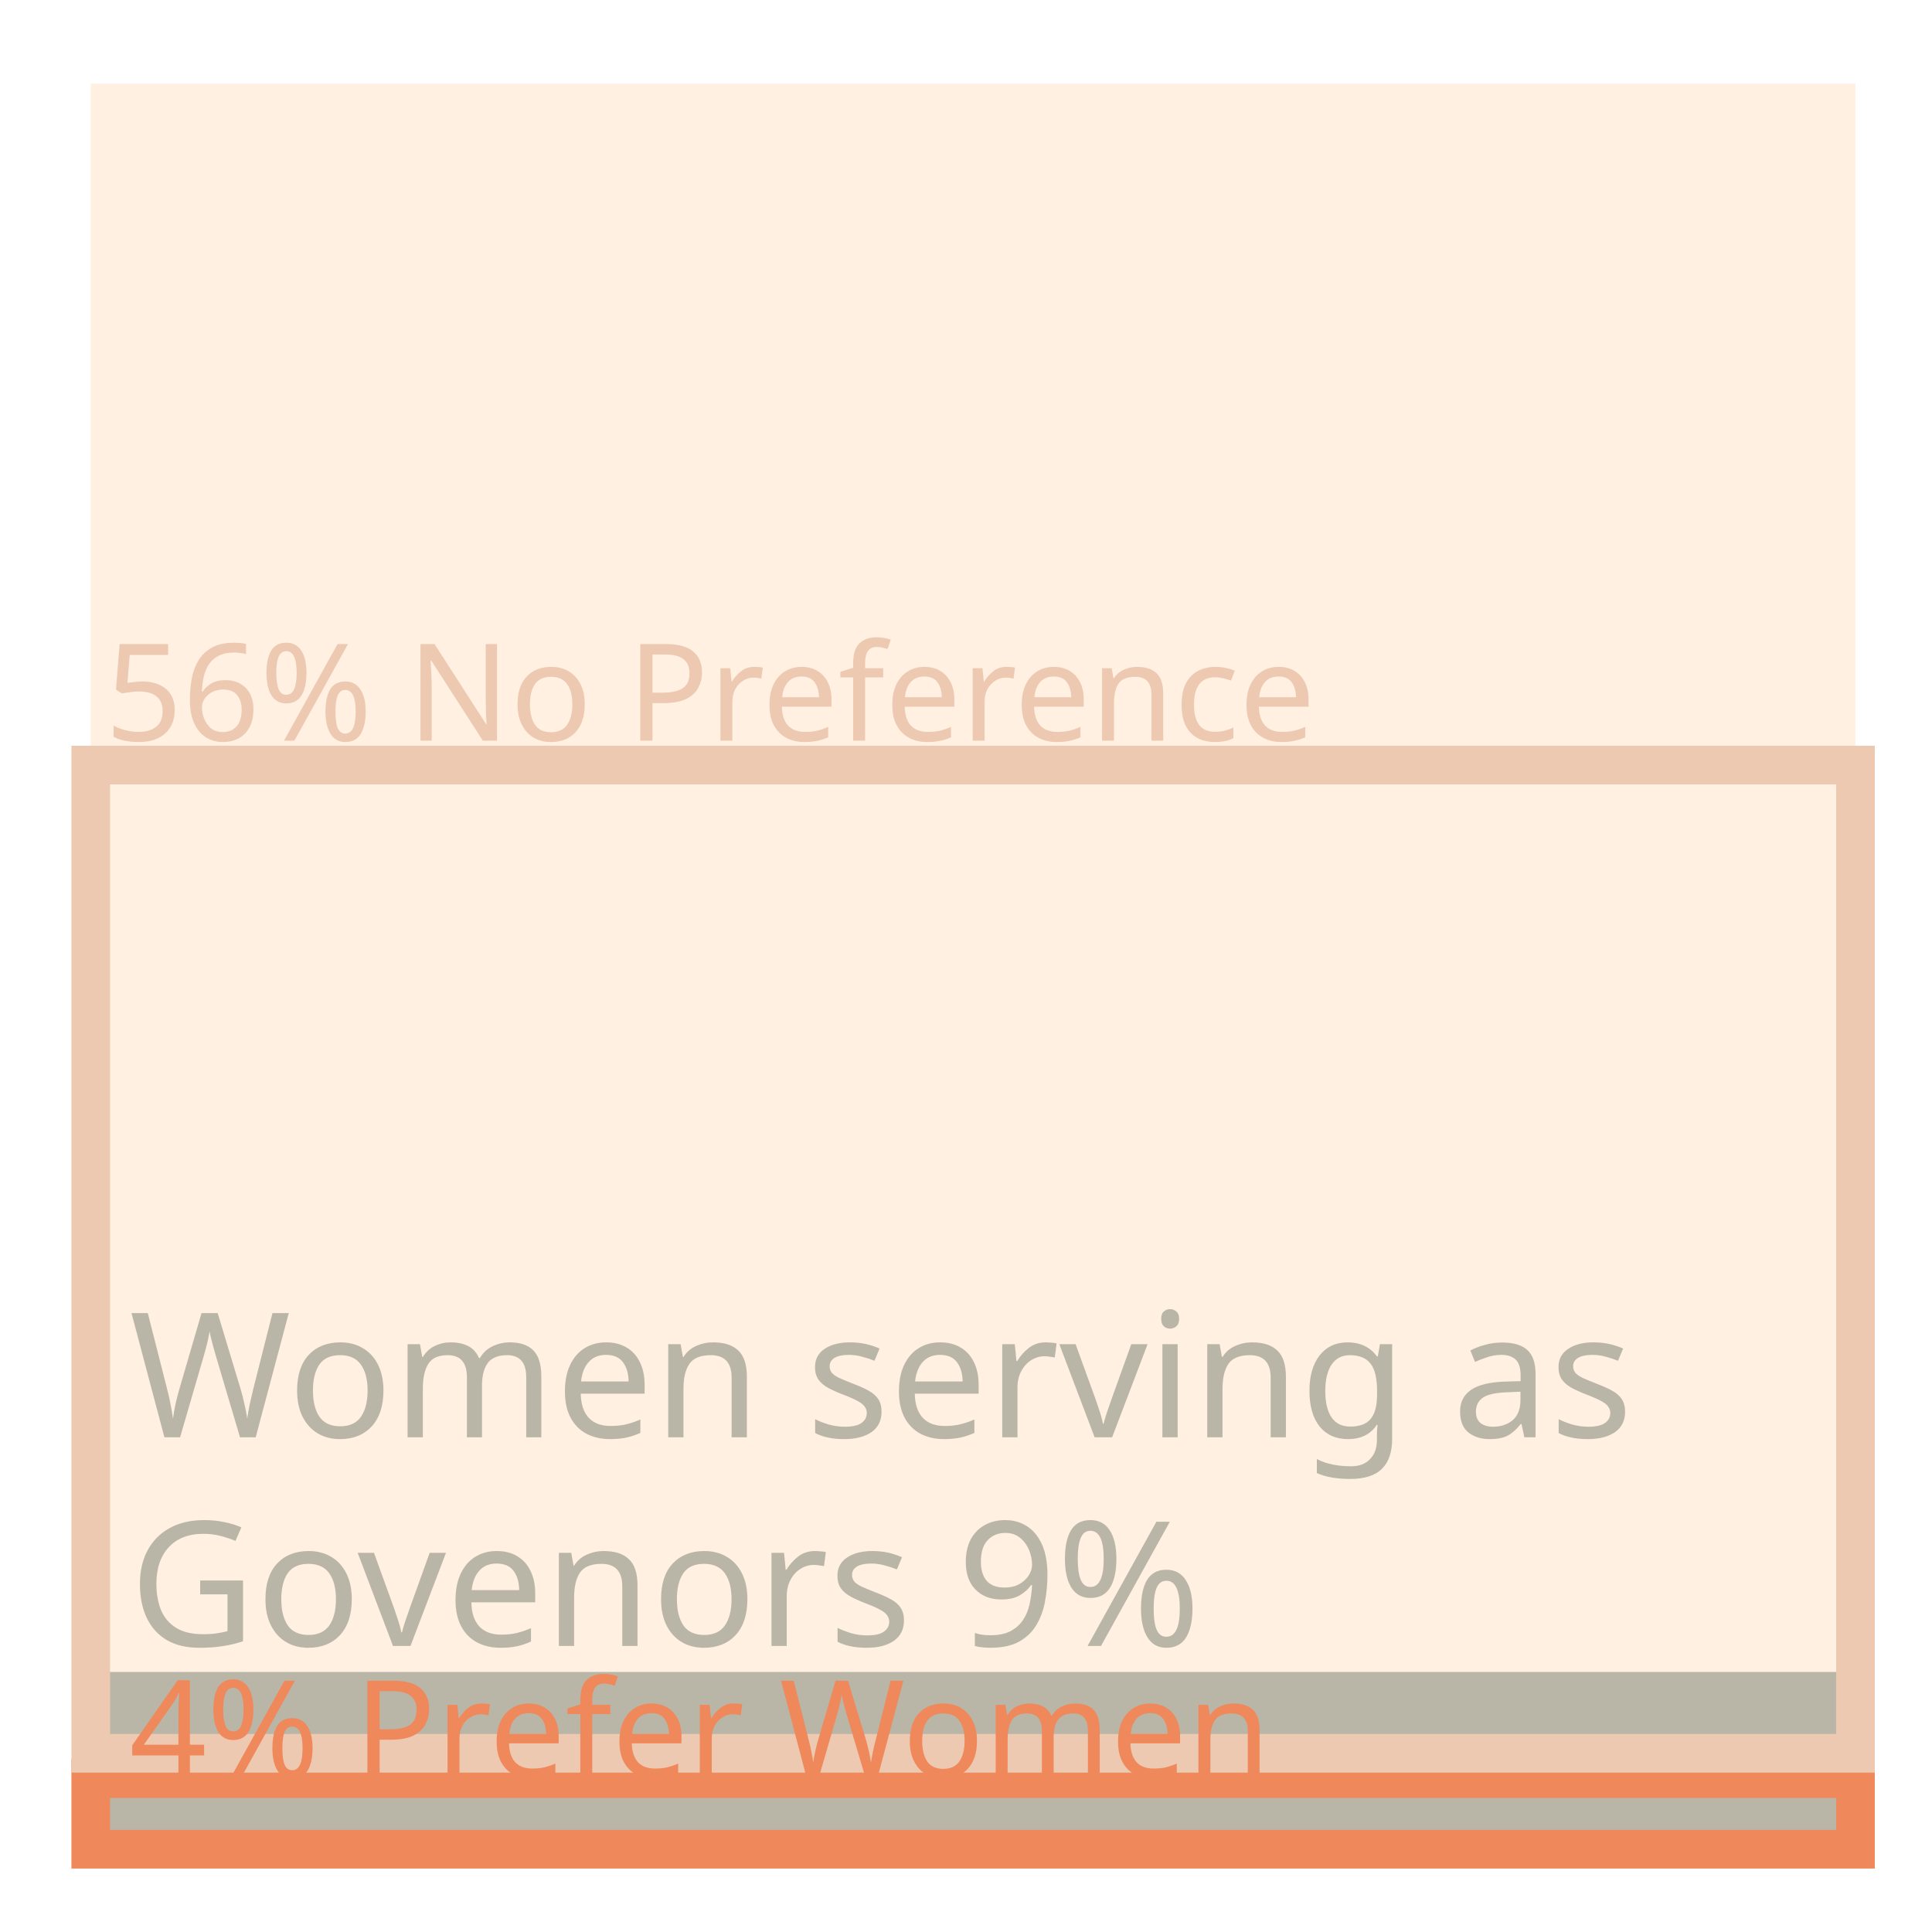
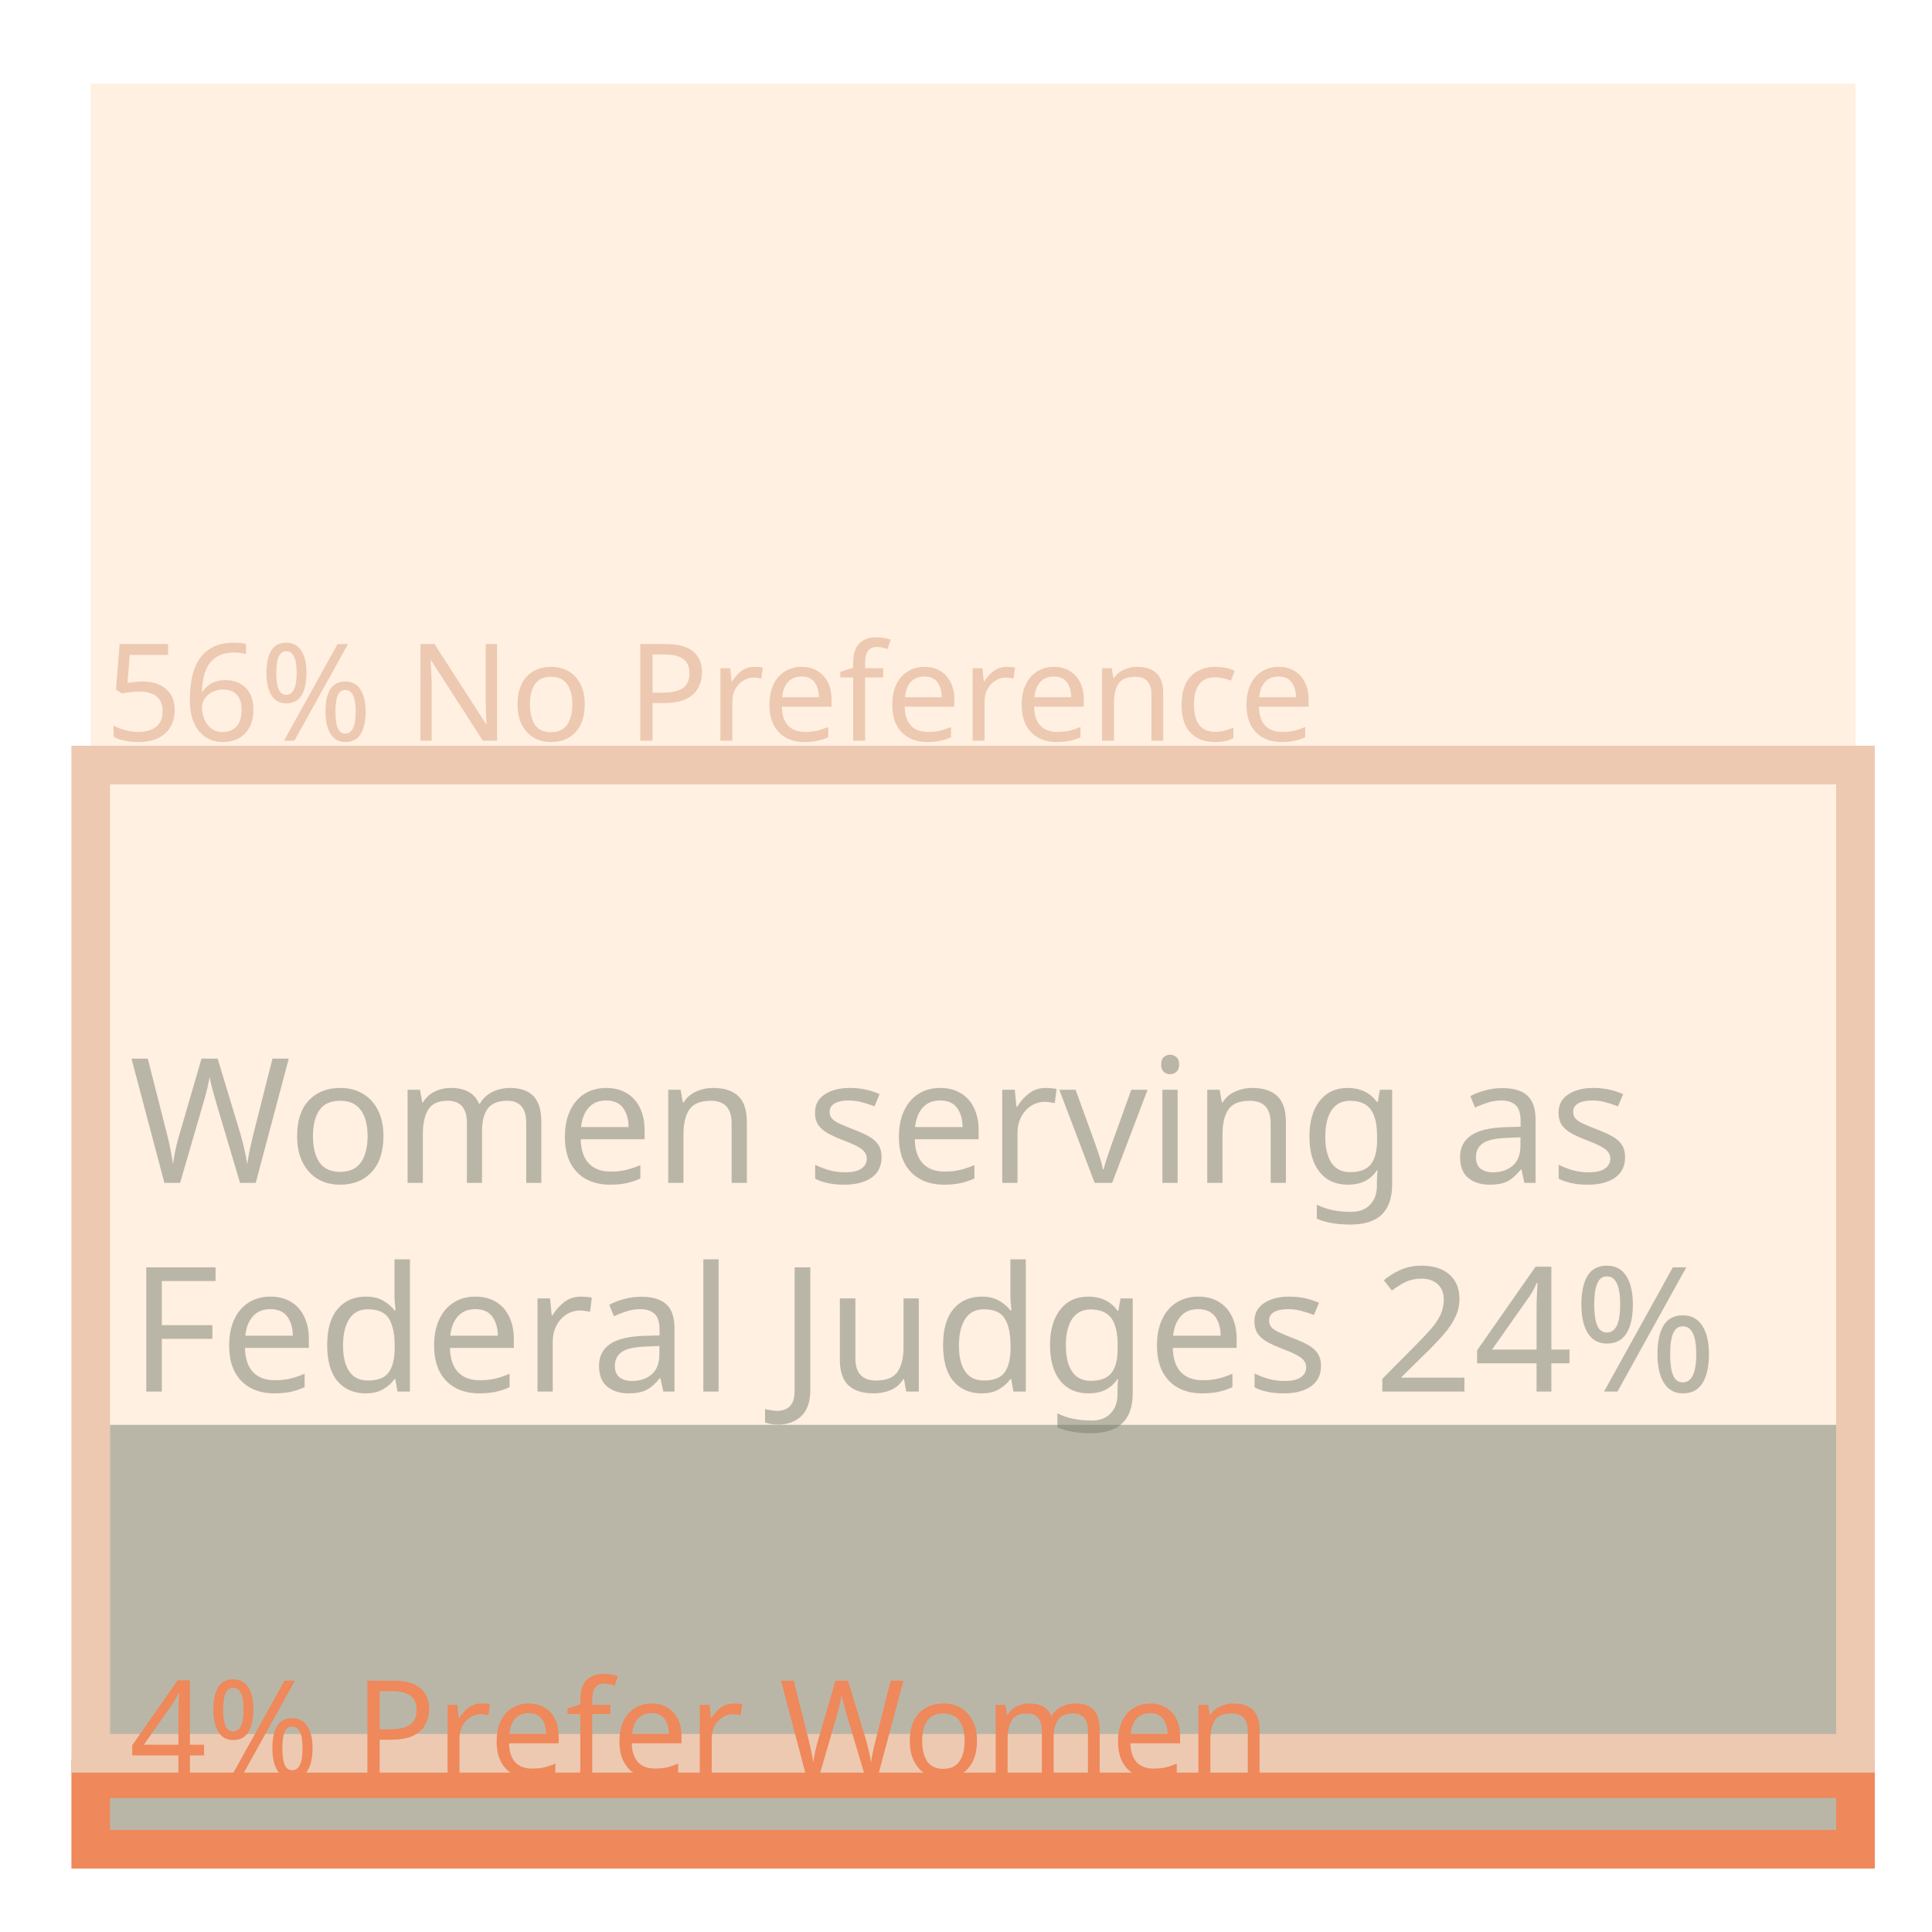
<svg xmlns="http://www.w3.org/2000/svg" version="1.1" x="0px" y="0px" width="200px" height="200px" viewBox="0 0 200 200" enable-background="new 0 0 200 200" xml:space="preserve">
  <g id="fedJBoysPercentW">
    <g>
      <g>
-         <rect x="9.393" y="8.658" fill="#FFF0E1" width="182.683" height="182.684" />
+         <rect x="9.393" y="8.655" fill="#FFF0E1" width="182.683" height="182.689" />
      </g>
-       <rect x="9.393" y="173.078" opacity="0.5" fill="#767C6D" width="182.683" height="18.264" />
+       <rect x="9.393" y="147.499" opacity="0.5" fill="#767C6D" width="182.683" height="43.846" />
    </g>
  </g>
  <g id="fedJBoysWL">
    <rect x="9.393" y="184.126" fill="none" stroke="#EF885A" stroke-width="4" stroke-miterlimit="10" width="182.685" height="7.305" />
    <rect x="9.393" y="79.2" fill="none" stroke="#EDC9B1" stroke-width="4" stroke-miterlimit="10" width="182.685" height="102.301" />
  </g>
  <g id="fedJBoysWStat">
-     <rect x="13.393" y="135.666" fill="none" width="185.607" height="48.582" />
-     <text transform="matrix(1 0 0 1 13.3931 148.7881)" opacity="0.5">
+     <rect x="13.393" y="109.328" fill="none" width="185.607" height="48.582" />
+     <text transform="matrix(1 0 0 1 13.3931 122.4512)" opacity="0.5">
      <tspan x="0" y="0" fill="#767C6D" font-family="'Muli'" font-size="18">Women serving as</tspan>
-       <tspan x="0" y="21.6" fill="#767C6D" font-family="'Muli'" font-size="18">Govenors 9%</tspan>
+       <tspan x="0" y="21.6" fill="#767C6D" font-family="'Muli'" font-size="18">Federal Judges 24%</tspan>
    </text>
  </g>
  <g id="fedJBoysWLStat">
    <rect x="10.882" y="66.467" fill="none" width="174.683" height="20.938" />
    <text transform="matrix(1 0 0 1 10.8823 76.6738)" fill="#EDC9B1" font-family="'Muli'" font-size="14">56% No Preference</text>
    <rect x="13.393" y="173.779" fill="none" width="174.684" height="20.938" />
    <text transform="matrix(1 0 0 1 13.3931 183.9863)" fill="#EF885A" font-family="'Muli'" font-size="14">4% Prefer Women</text>
  </g>
</svg>
